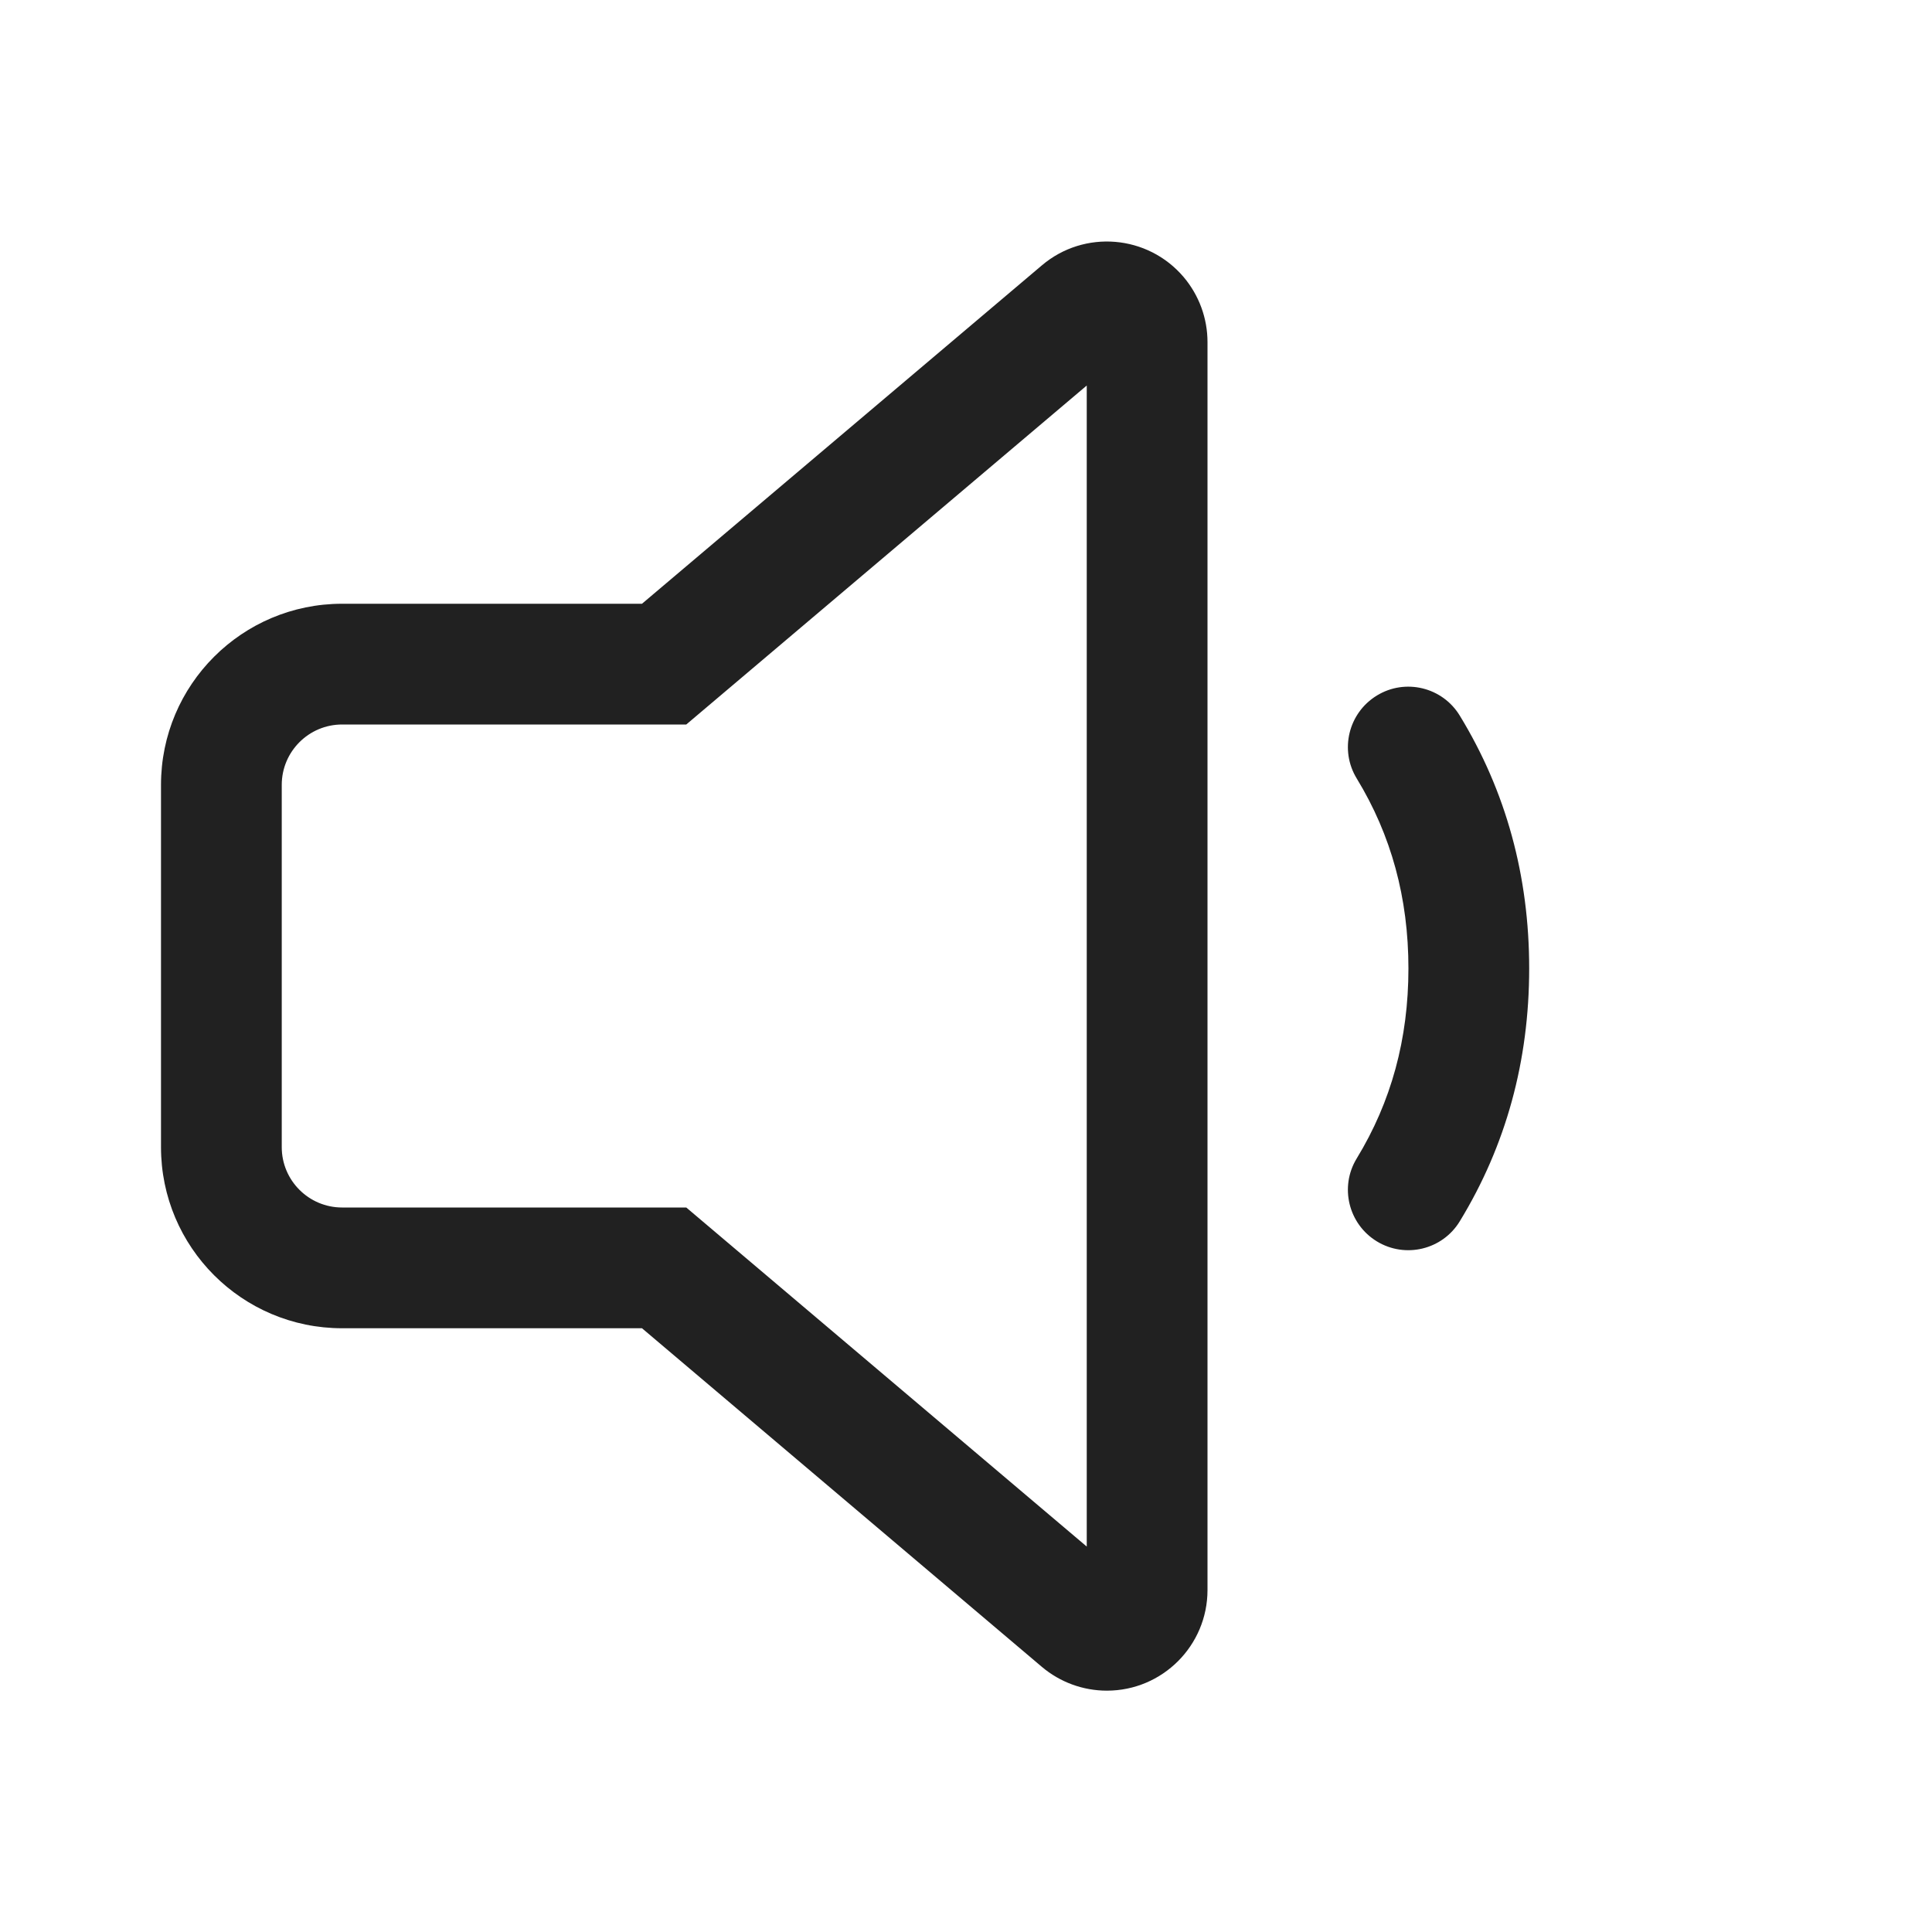
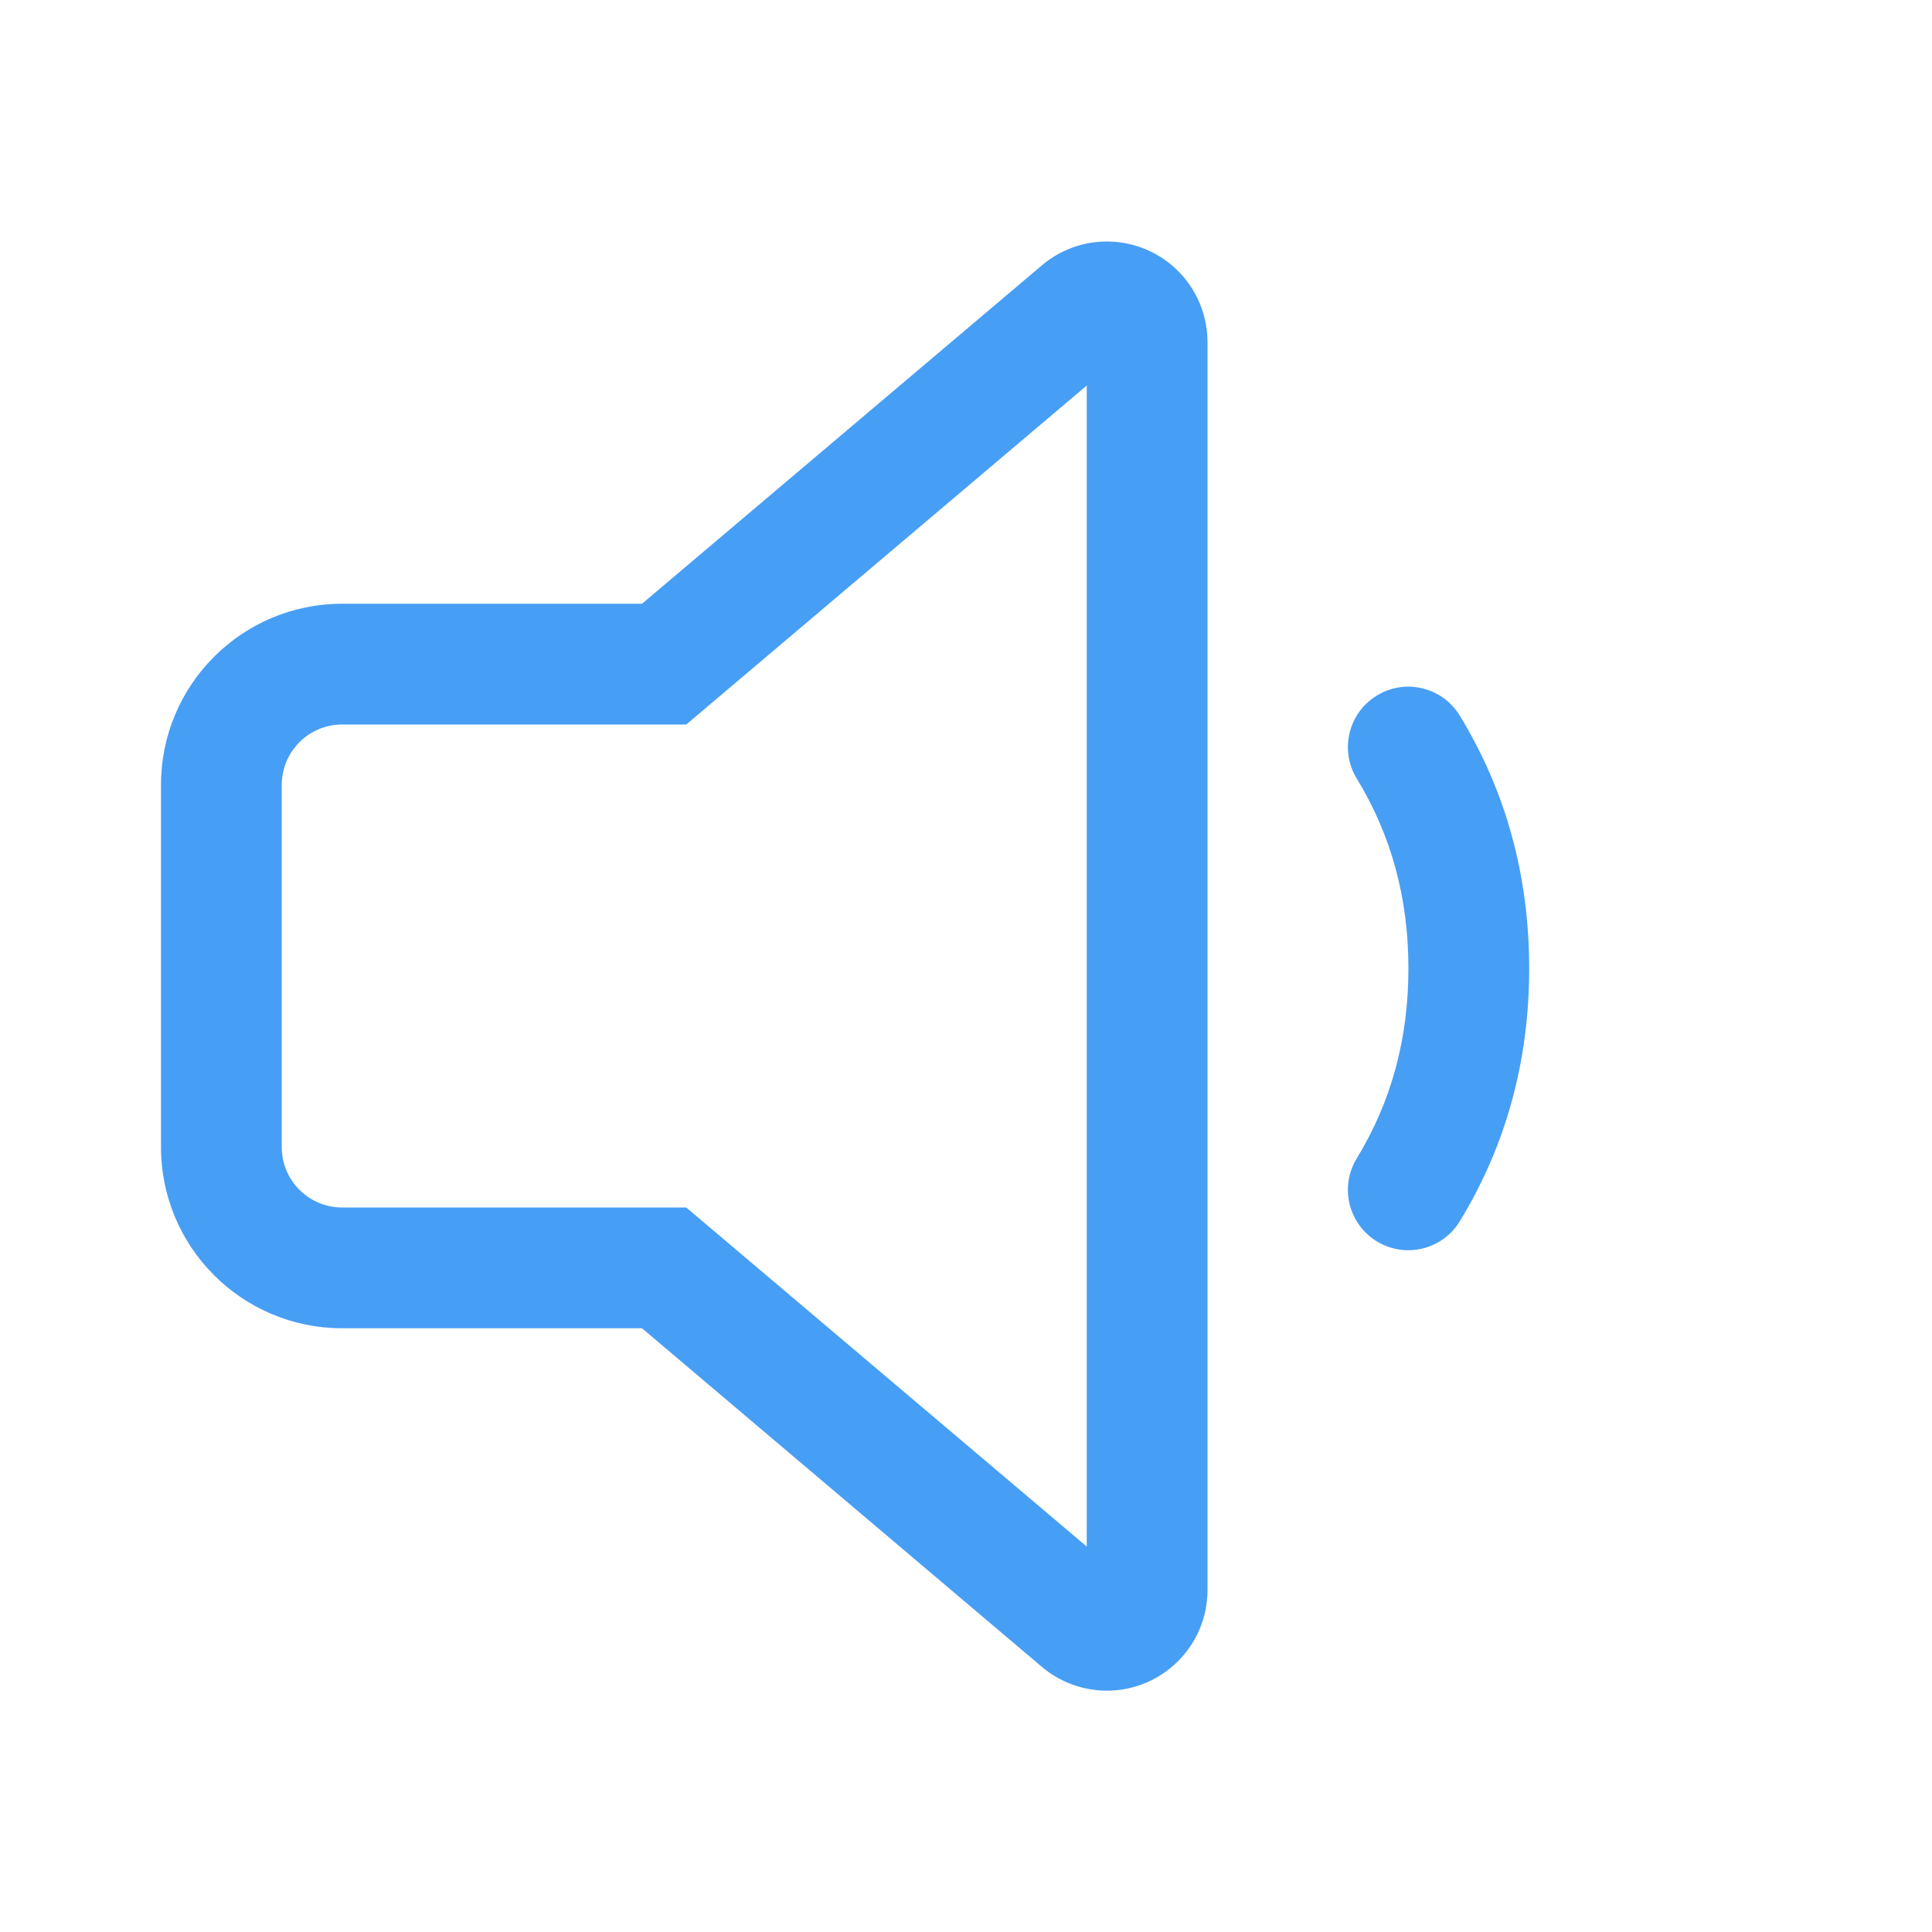
<svg xmlns="http://www.w3.org/2000/svg" width="24" height="24" viewBox="0 0 24 24" fill="none">
-   <path d="M14.704 3.442C14.895 3.668 15 3.954 15 4.25V19.752C15 20.442 14.44 21.002 13.75 21.002C13.454 21.002 13.168 20.897 12.942 20.706L7.975 16.5H4.25C3.007 16.5 2 15.492 2 14.25V9.75C2 8.507 3.007 7.5 4.25 7.5H7.975L12.943 3.296C13.469 2.85 14.258 2.916 14.704 3.442ZM13.5 4.789L8.525 9H4.25C3.836 9 3.5 9.336 3.5 9.75V14.25C3.5 14.664 3.836 15 4.25 15H8.525L13.5 19.212V4.789ZM17.104 8.64C17.457 8.424 17.919 8.536 18.134 8.89C18.708 9.83 18.996 10.882 18.996 12.03C18.996 13.179 18.708 14.231 18.134 15.171C17.919 15.525 17.457 15.636 17.104 15.421C16.75 15.205 16.638 14.743 16.854 14.39C17.282 13.688 17.496 12.907 17.496 12.03C17.496 11.154 17.282 10.373 16.854 9.671C16.638 9.318 16.75 8.856 17.104 8.64Z" fill="#212121" />
+   <path d="M14.704 3.442C14.895 3.668 15 3.954 15 4.25V19.752C15 20.442 14.44 21.002 13.75 21.002C13.454 21.002 13.168 20.897 12.942 20.706L7.975 16.5H4.25C3.007 16.5 2 15.492 2 14.25V9.75C2 8.507 3.007 7.5 4.25 7.5H7.975L12.943 3.296C13.469 2.85 14.258 2.916 14.704 3.442ZM13.5 4.789L8.525 9H4.25C3.836 9 3.5 9.336 3.5 9.75V14.25C3.5 14.664 3.836 15 4.25 15H8.525L13.5 19.212V4.789ZM17.104 8.64C17.457 8.424 17.919 8.536 18.134 8.89C18.708 9.83 18.996 10.882 18.996 12.03C18.996 13.179 18.708 14.231 18.134 15.171C17.919 15.525 17.457 15.636 17.104 15.421C16.75 15.205 16.638 14.743 16.854 14.39C17.282 13.688 17.496 12.907 17.496 12.03C17.496 11.154 17.282 10.373 16.854 9.671C16.638 9.318 16.75 8.856 17.104 8.64Z" fill="#479ef5" />
</svg>
